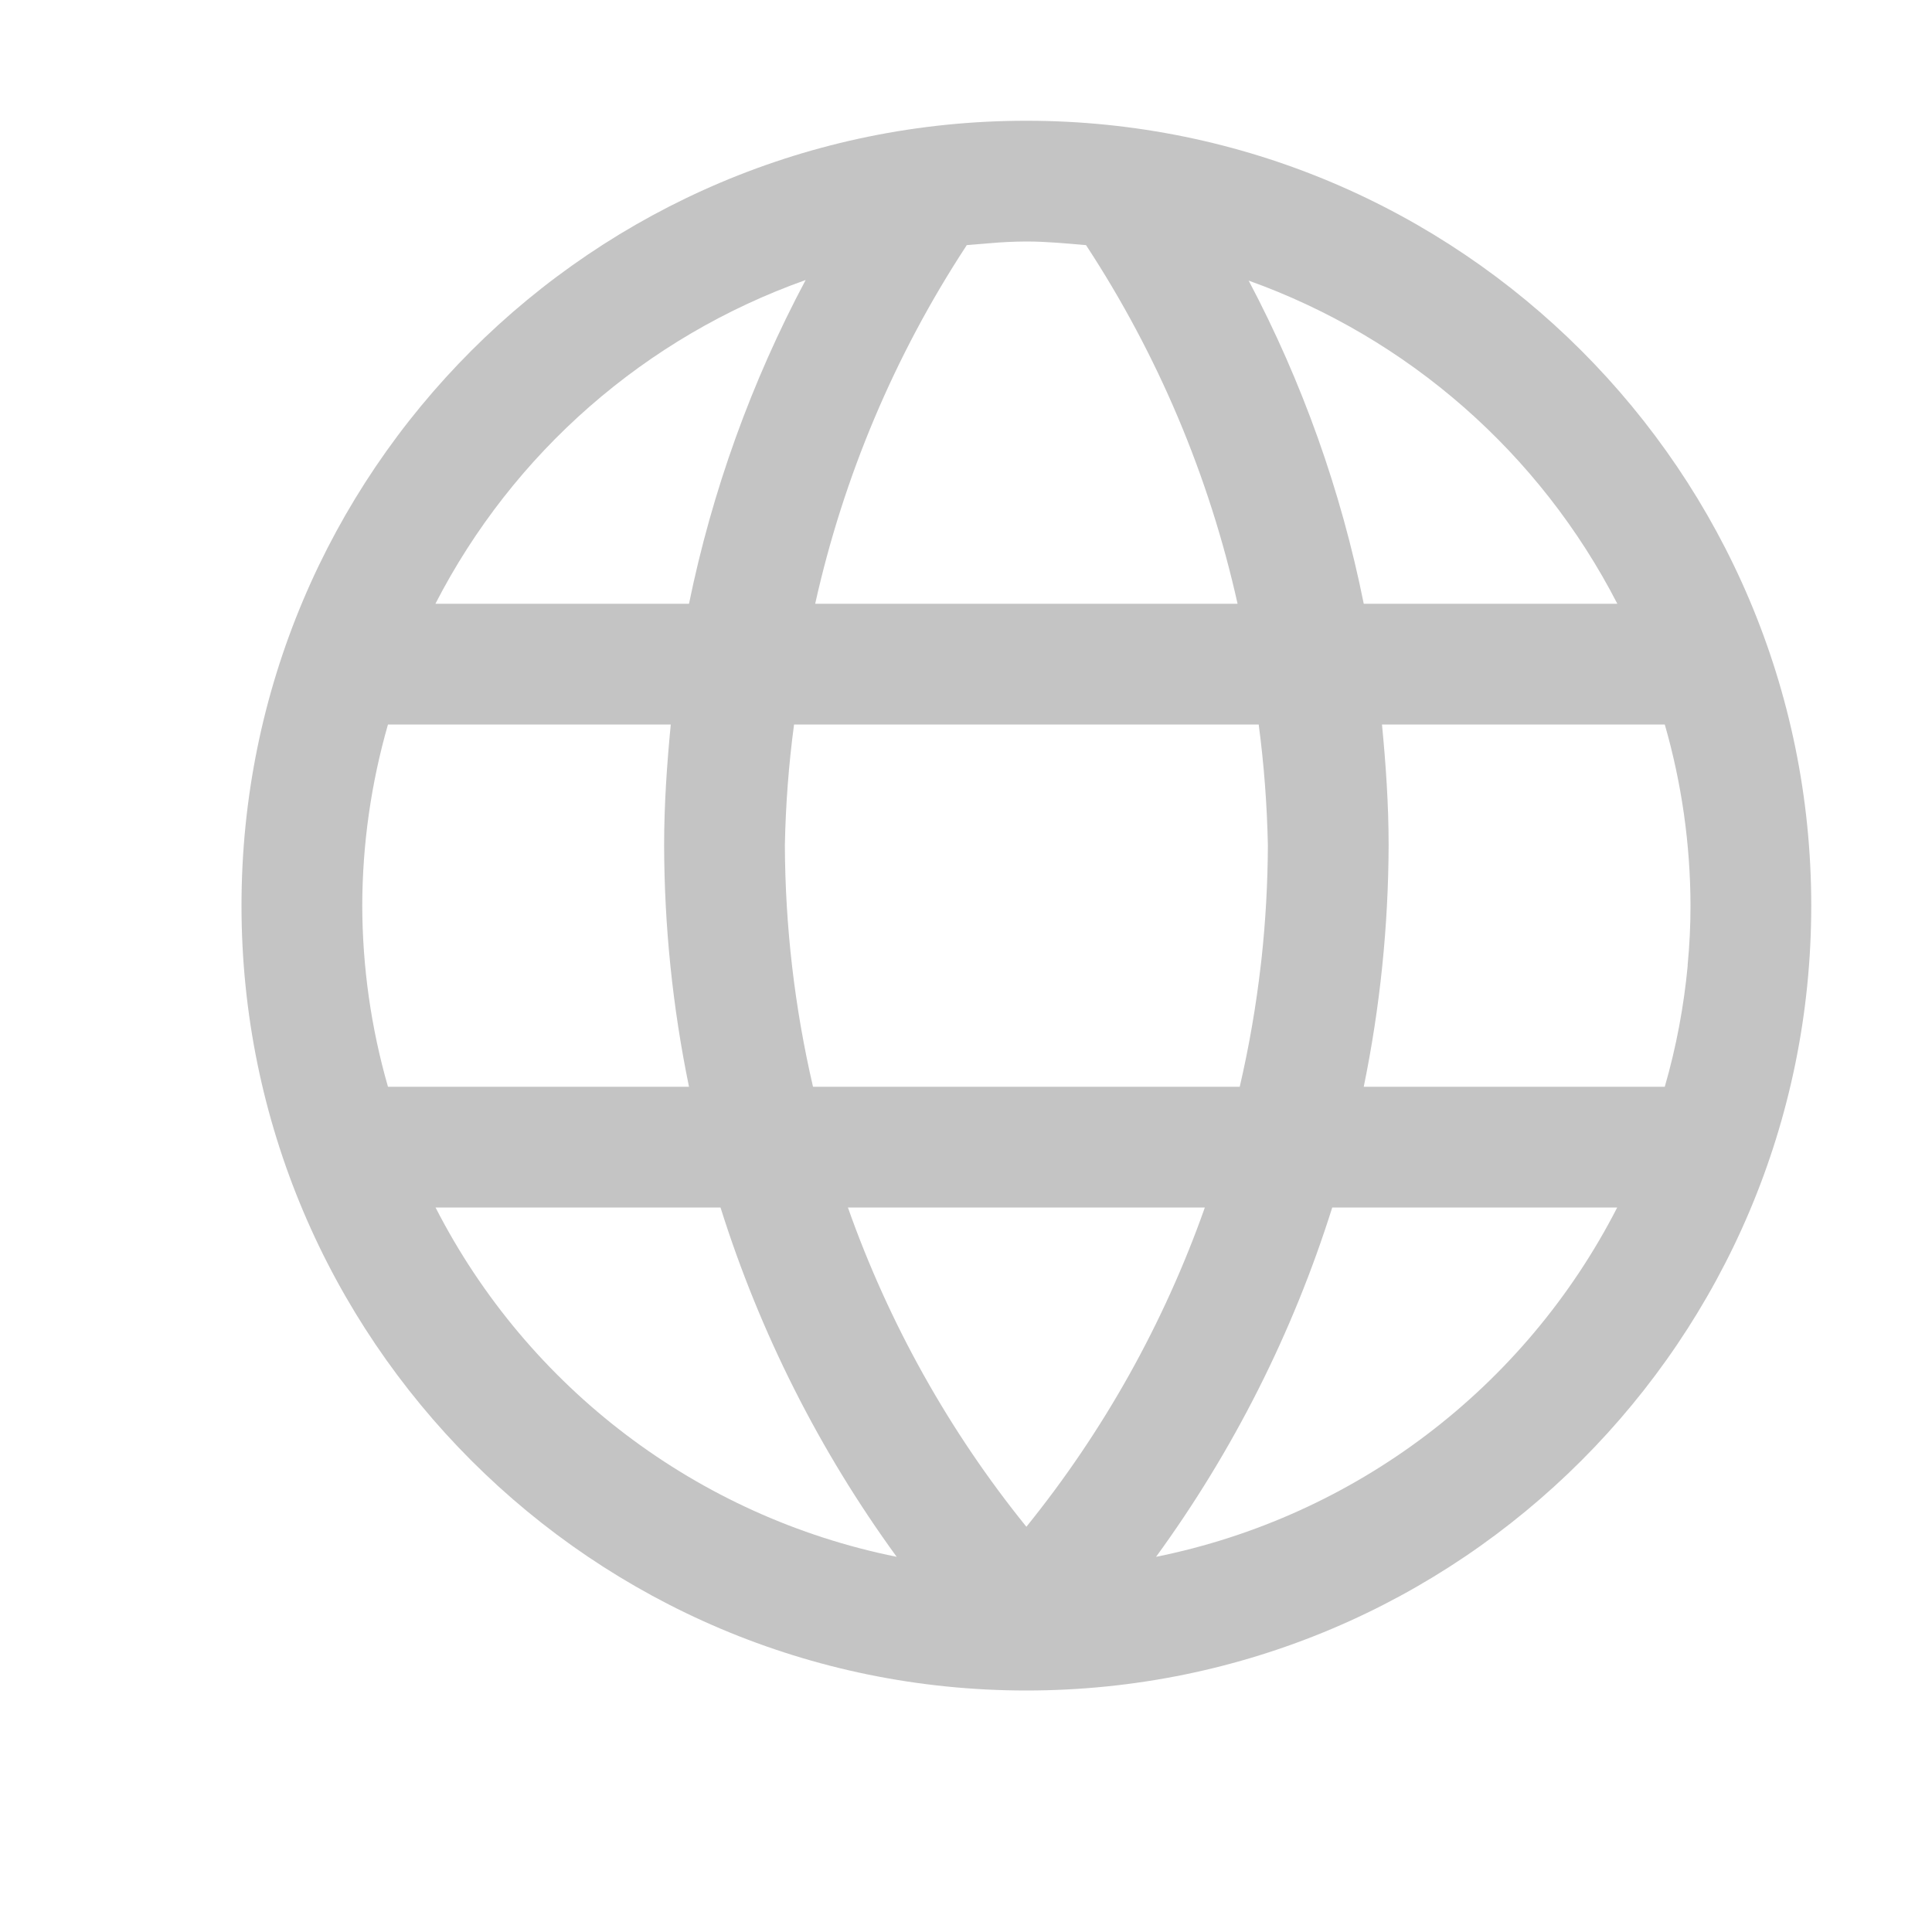
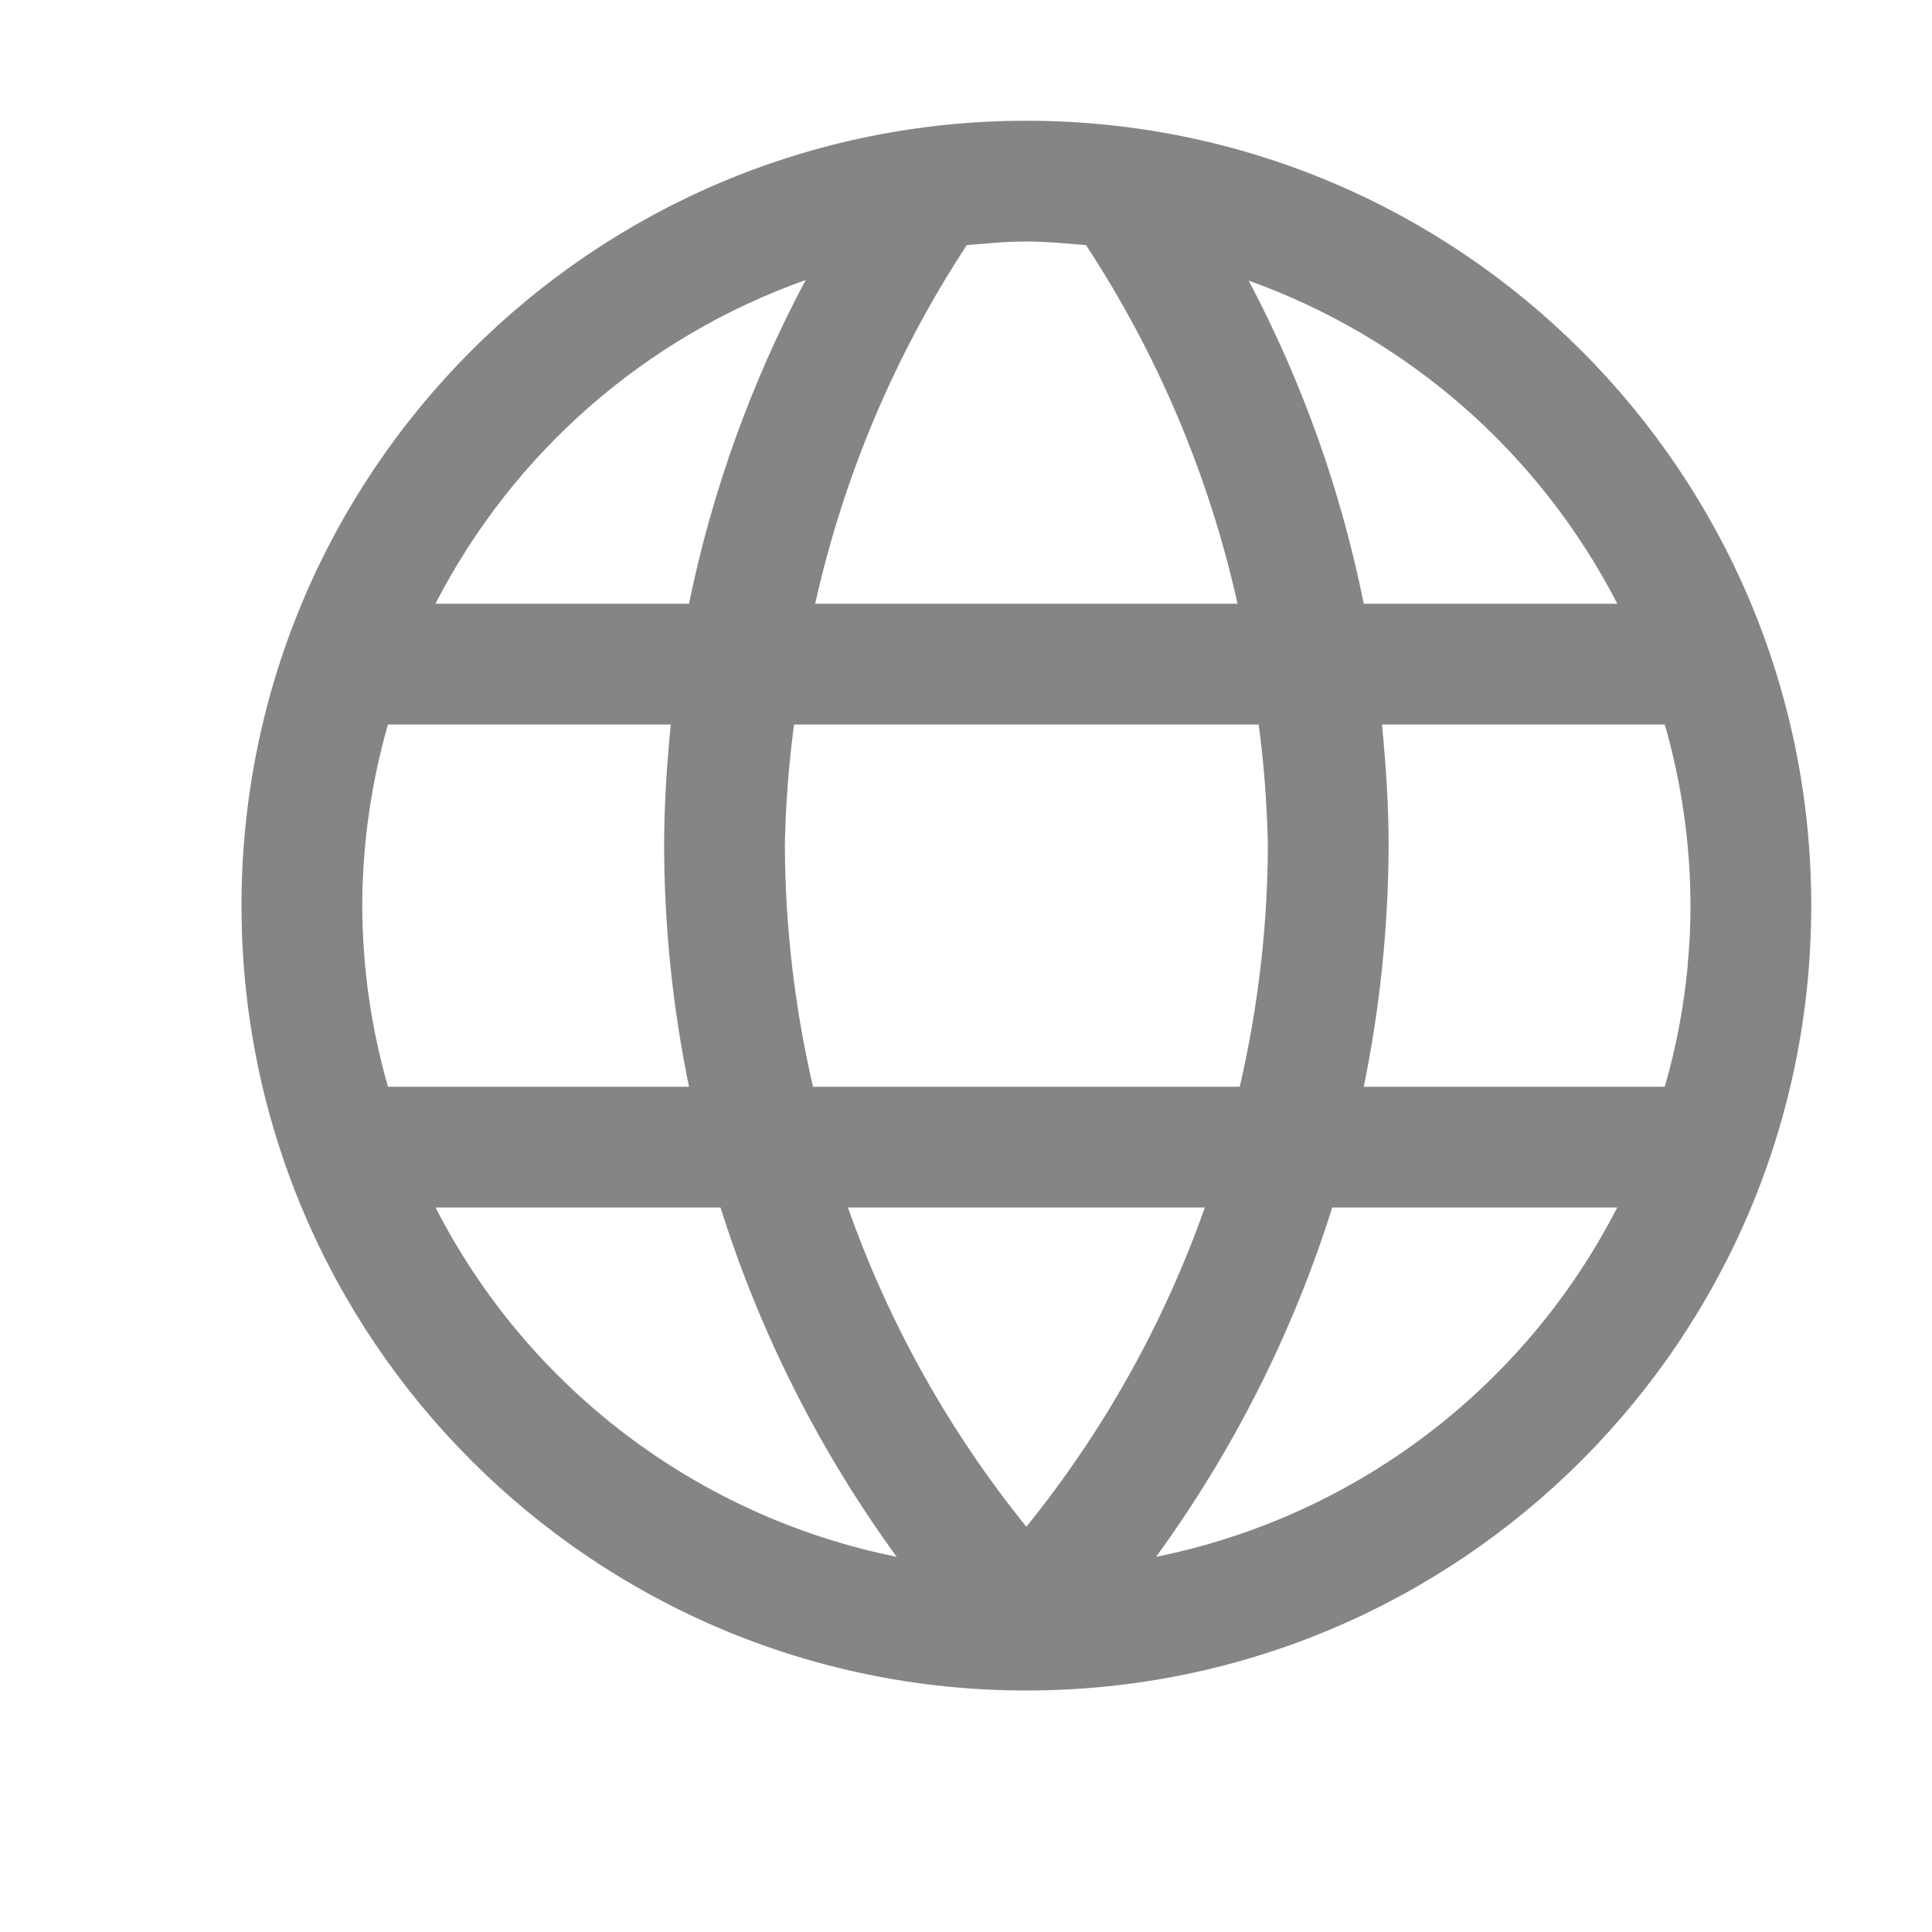
- <svg xmlns="http://www.w3.org/2000/svg" width="16" height="16" viewBox="0 0 16 16" fill="#c4c4c4">
+ <svg xmlns="http://www.w3.org/2000/svg" width="16" height="16" viewBox="0 0 16 16" fill="#858585">
  <path fill-rule="evenodd" clip-rule="evenodd" d="M8.5 1a6.5 6.5 0 1 1 0 13 6.5 6.5 0 0 1 0-13zm4.894 4a5.527 5.527 0 0 0-3.053-2.676c.444.84.765 1.74.953 2.676h2.1zm.582 2.995A5.11 5.11 0 0 0 14 7.5a5.464 5.464 0 0 0-.213-1.5h-2.342c.032.331.055.664.055 1a10.114 10.114 0 0 1-.206 2h2.493c.095-.329.158-.665.19-1.005zm-3.535 0l.006-.051A9.04 9.04 0 0 0 10.5 7a8.994 8.994 0 0 0-.076-1H6.576A8.82 8.82 0 0 0 6.5 7a8.98 8.98 0 0 0 .233 2h3.534c.077-.332.135-.667.174-1.005zM10.249 5a8.974 8.974 0 0 0-1.255-2.97C8.83 2.016 8.666 2 8.5 2a3.62 3.62 0 0 0-.312.015l-.182.015L8 2.04A8.97 8.97 0 0 0 6.751 5h3.498zM5.706 5a9.959 9.959 0 0 1 .966-2.681A5.527 5.527 0 0 0 3.606 5h2.1zM3.213 6A5.48 5.48 0 0 0 3 7.5 5.48 5.48 0 0 0 3.213 9h2.493A10.016 10.016 0 0 1 5.5 7c0-.336.023-.669.055-1H3.213zm2.754 4h-2.36a5.515 5.515 0 0 0 3.819 2.893A10.023 10.023 0 0 1 5.967 10zM8.5 12.644A8.942 8.942 0 0 0 9.978 10H7.022A8.943 8.943 0 0 0 8.5 12.644zM11.033 10a10.024 10.024 0 0 1-1.459 2.893A5.517 5.517 0 0 0 13.393 10h-2.36z" />
</svg>
